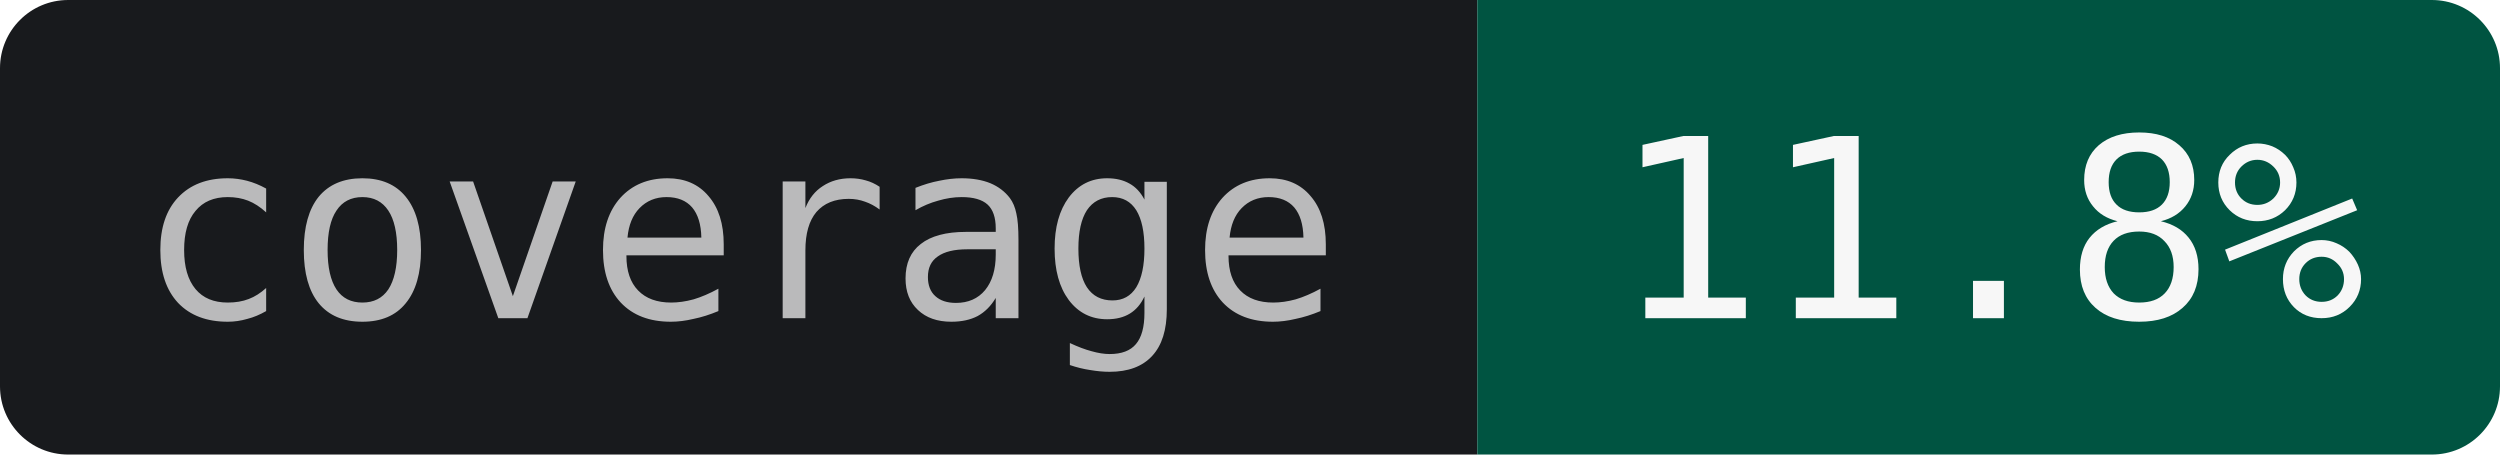
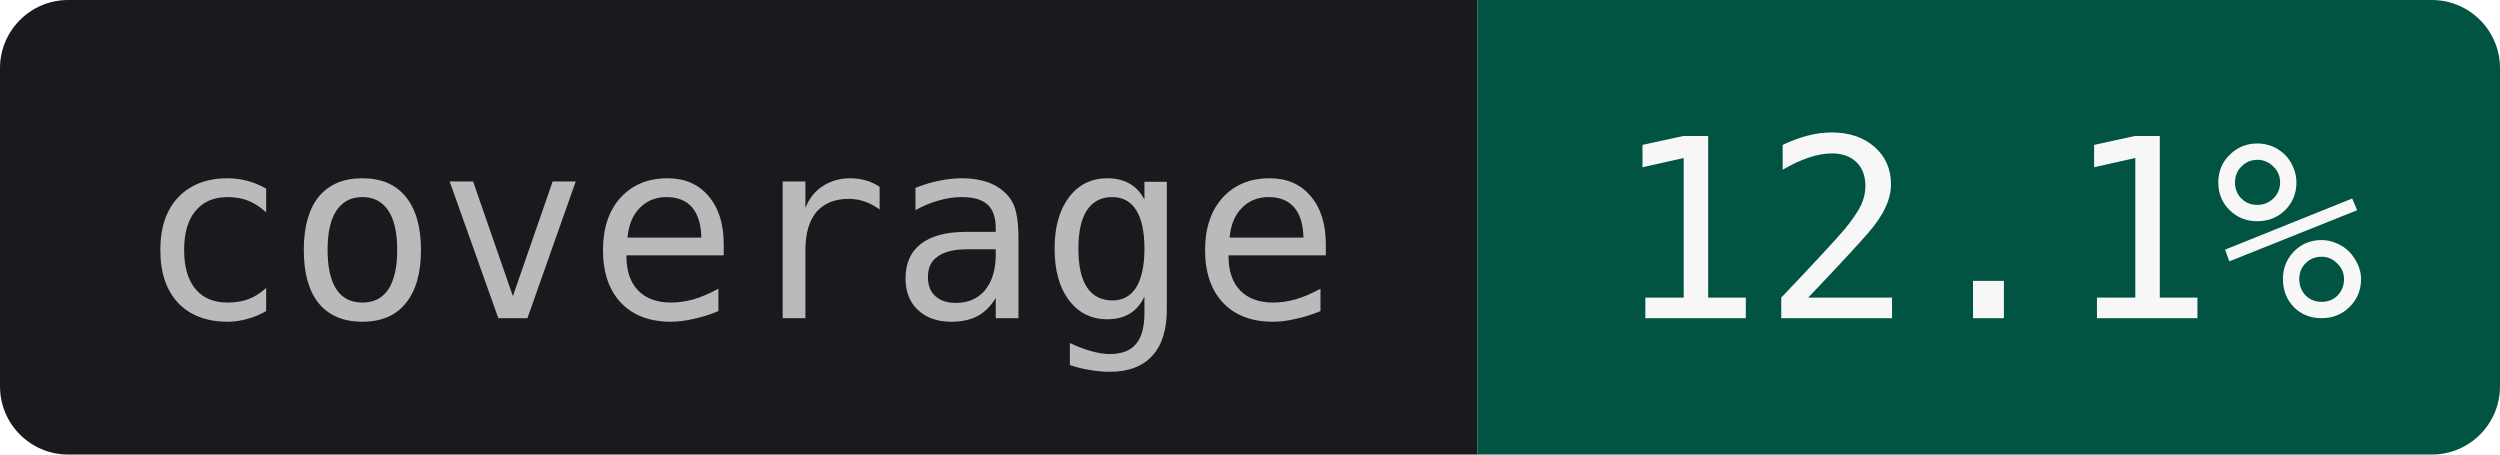
- <svg xmlns="http://www.w3.org/2000/svg" width="110" height="20" role="img" aria-label="coverage: 11.8%">
+ <svg xmlns="http://www.w3.org/2000/svg" width="110" height="20" role="img" aria-label="coverage: 12.1%">
  <clipPath id="r">
    <rect width="110" height="20" rx="3" />
  </clipPath>
  <g clip-path="url(#r)">
    <rect width="65" height="20" fill="#181A1D" />
    <rect x="65" width="45" height="20" fill="#005441" />
  </g>
  <g text-anchor="middle" font-family="JetBrains Mono,IBM Plex Mono,SFMono-Regular,Menlo,Consolas,monospace" font-size="11">
    <text x="32.5" y="14" fill="#BABABB">coverage</text>
-     <text x="87.5" y="14" fill="#F7F7F7">11.8%</text>
+     <text x="87.5" y="14" fill="#F7F7F7">12.1%</text>
  </g>
</svg>
